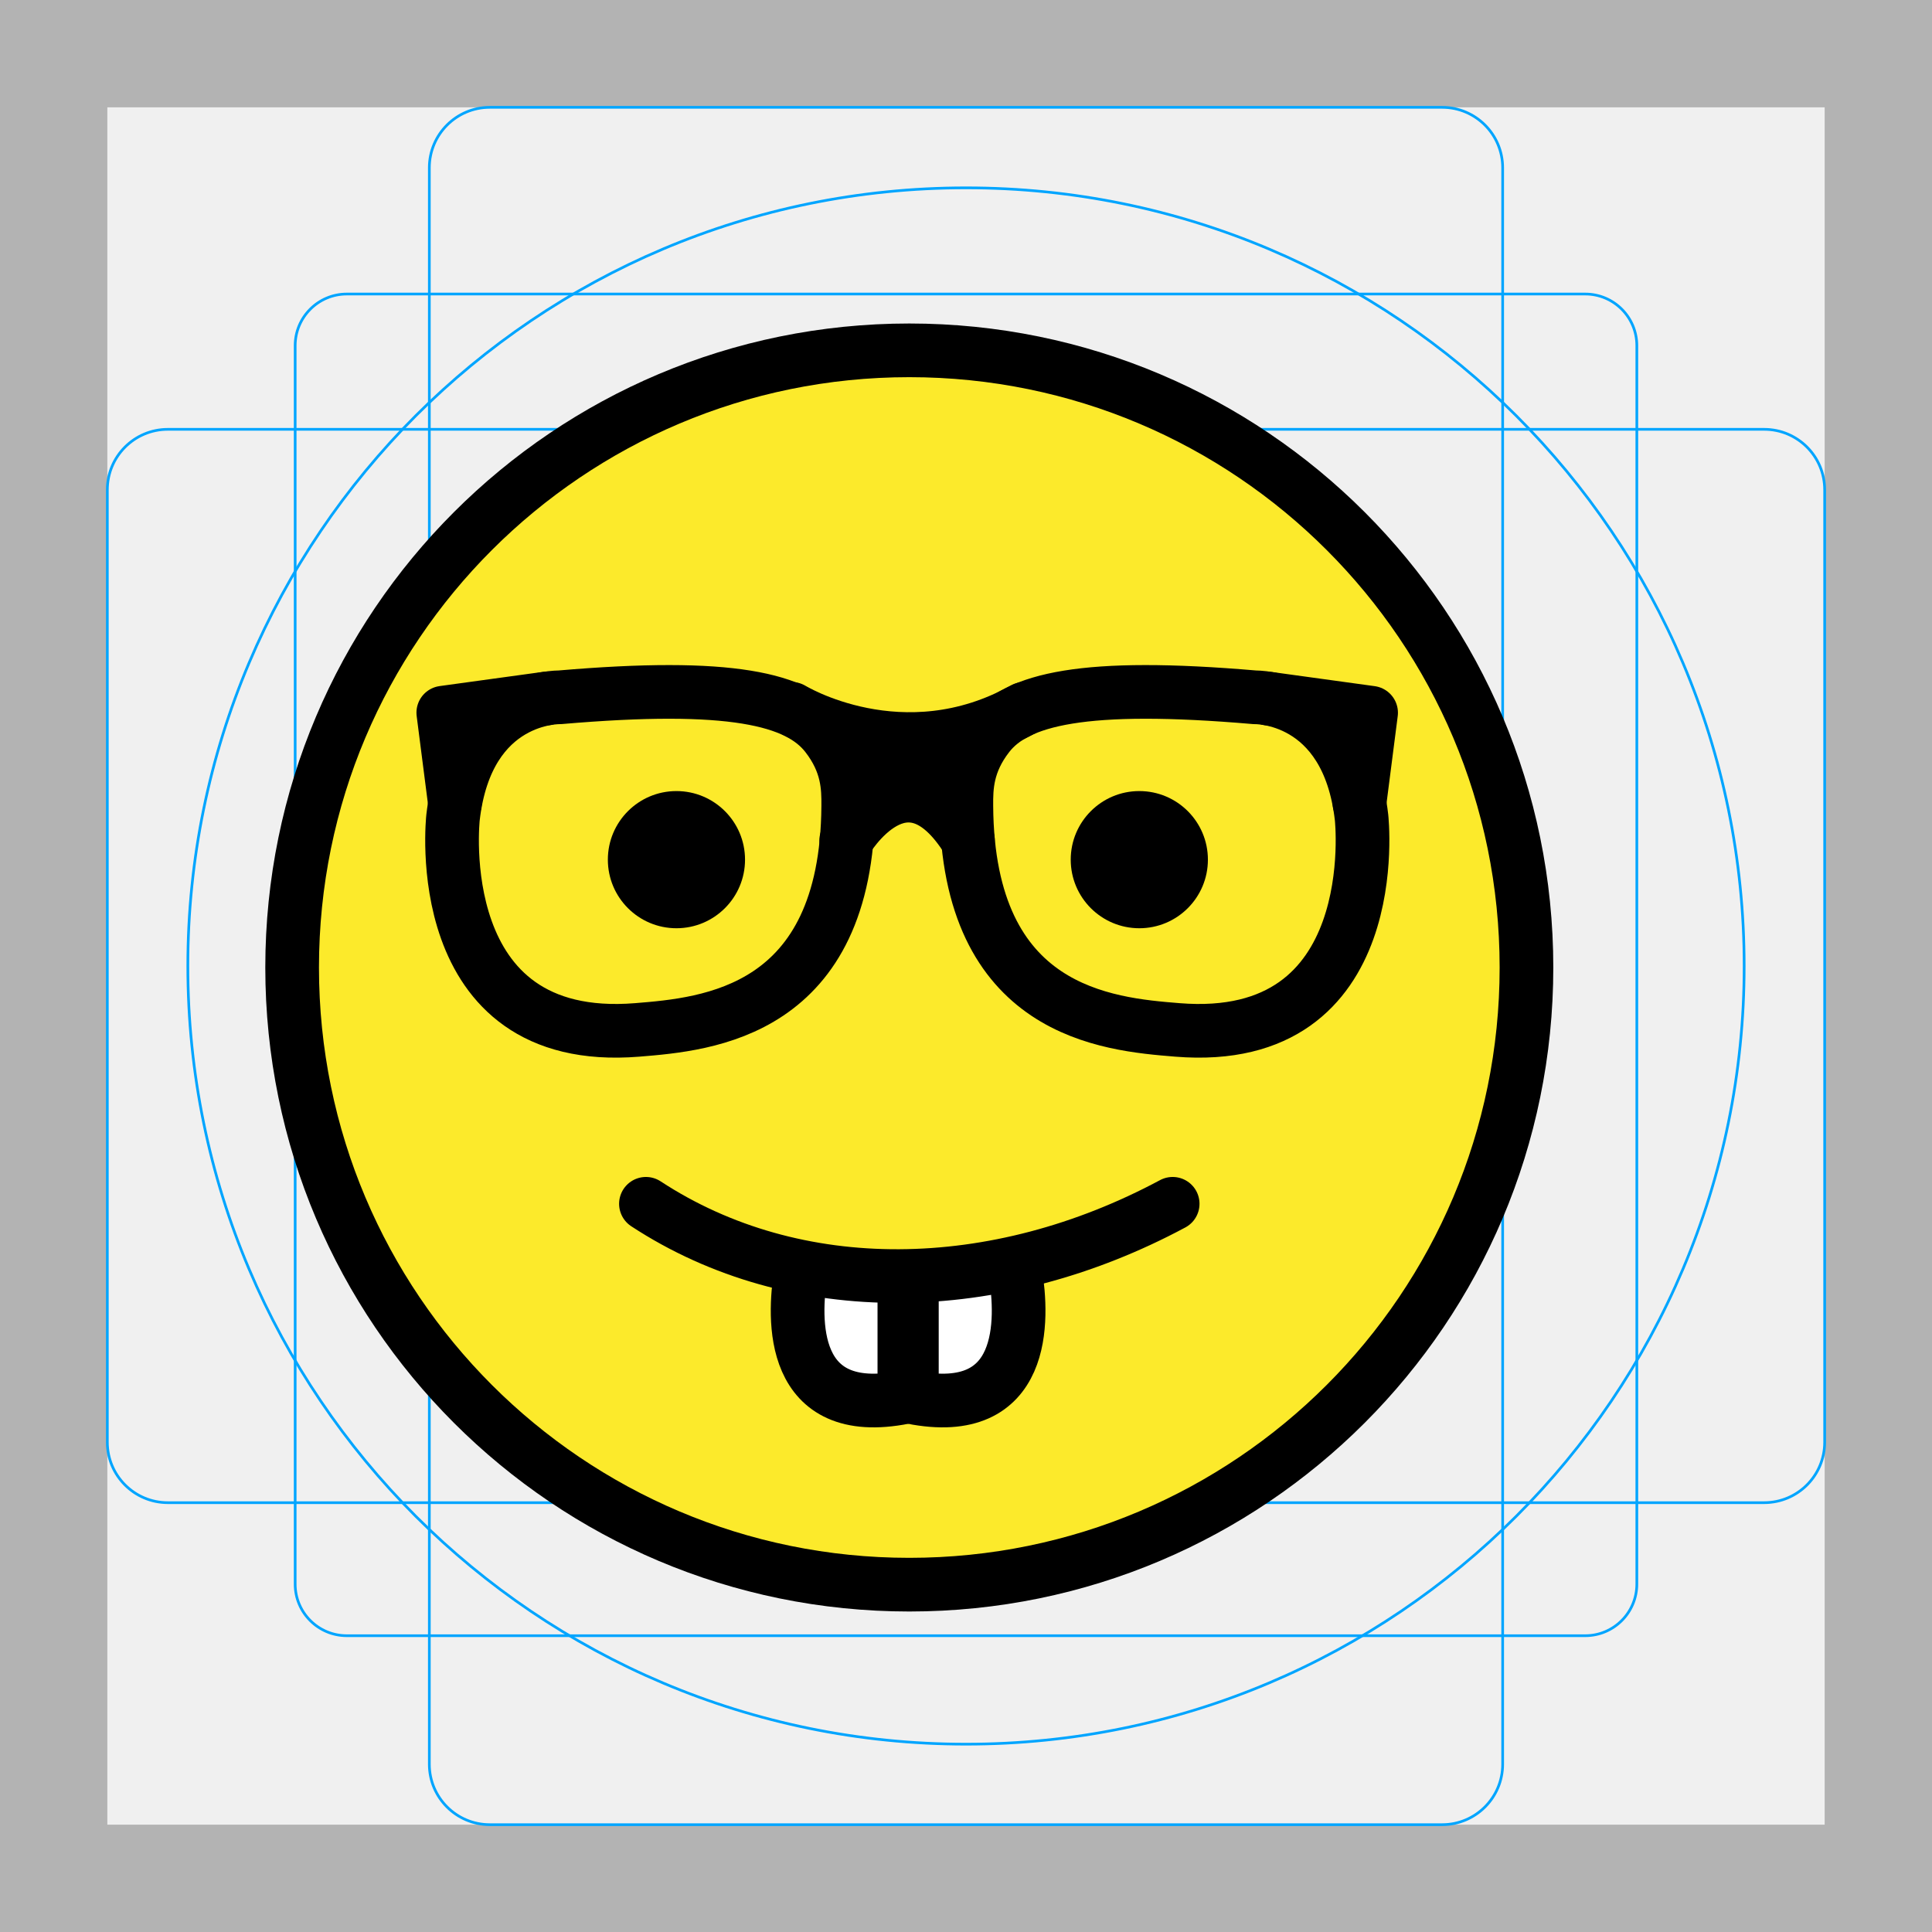
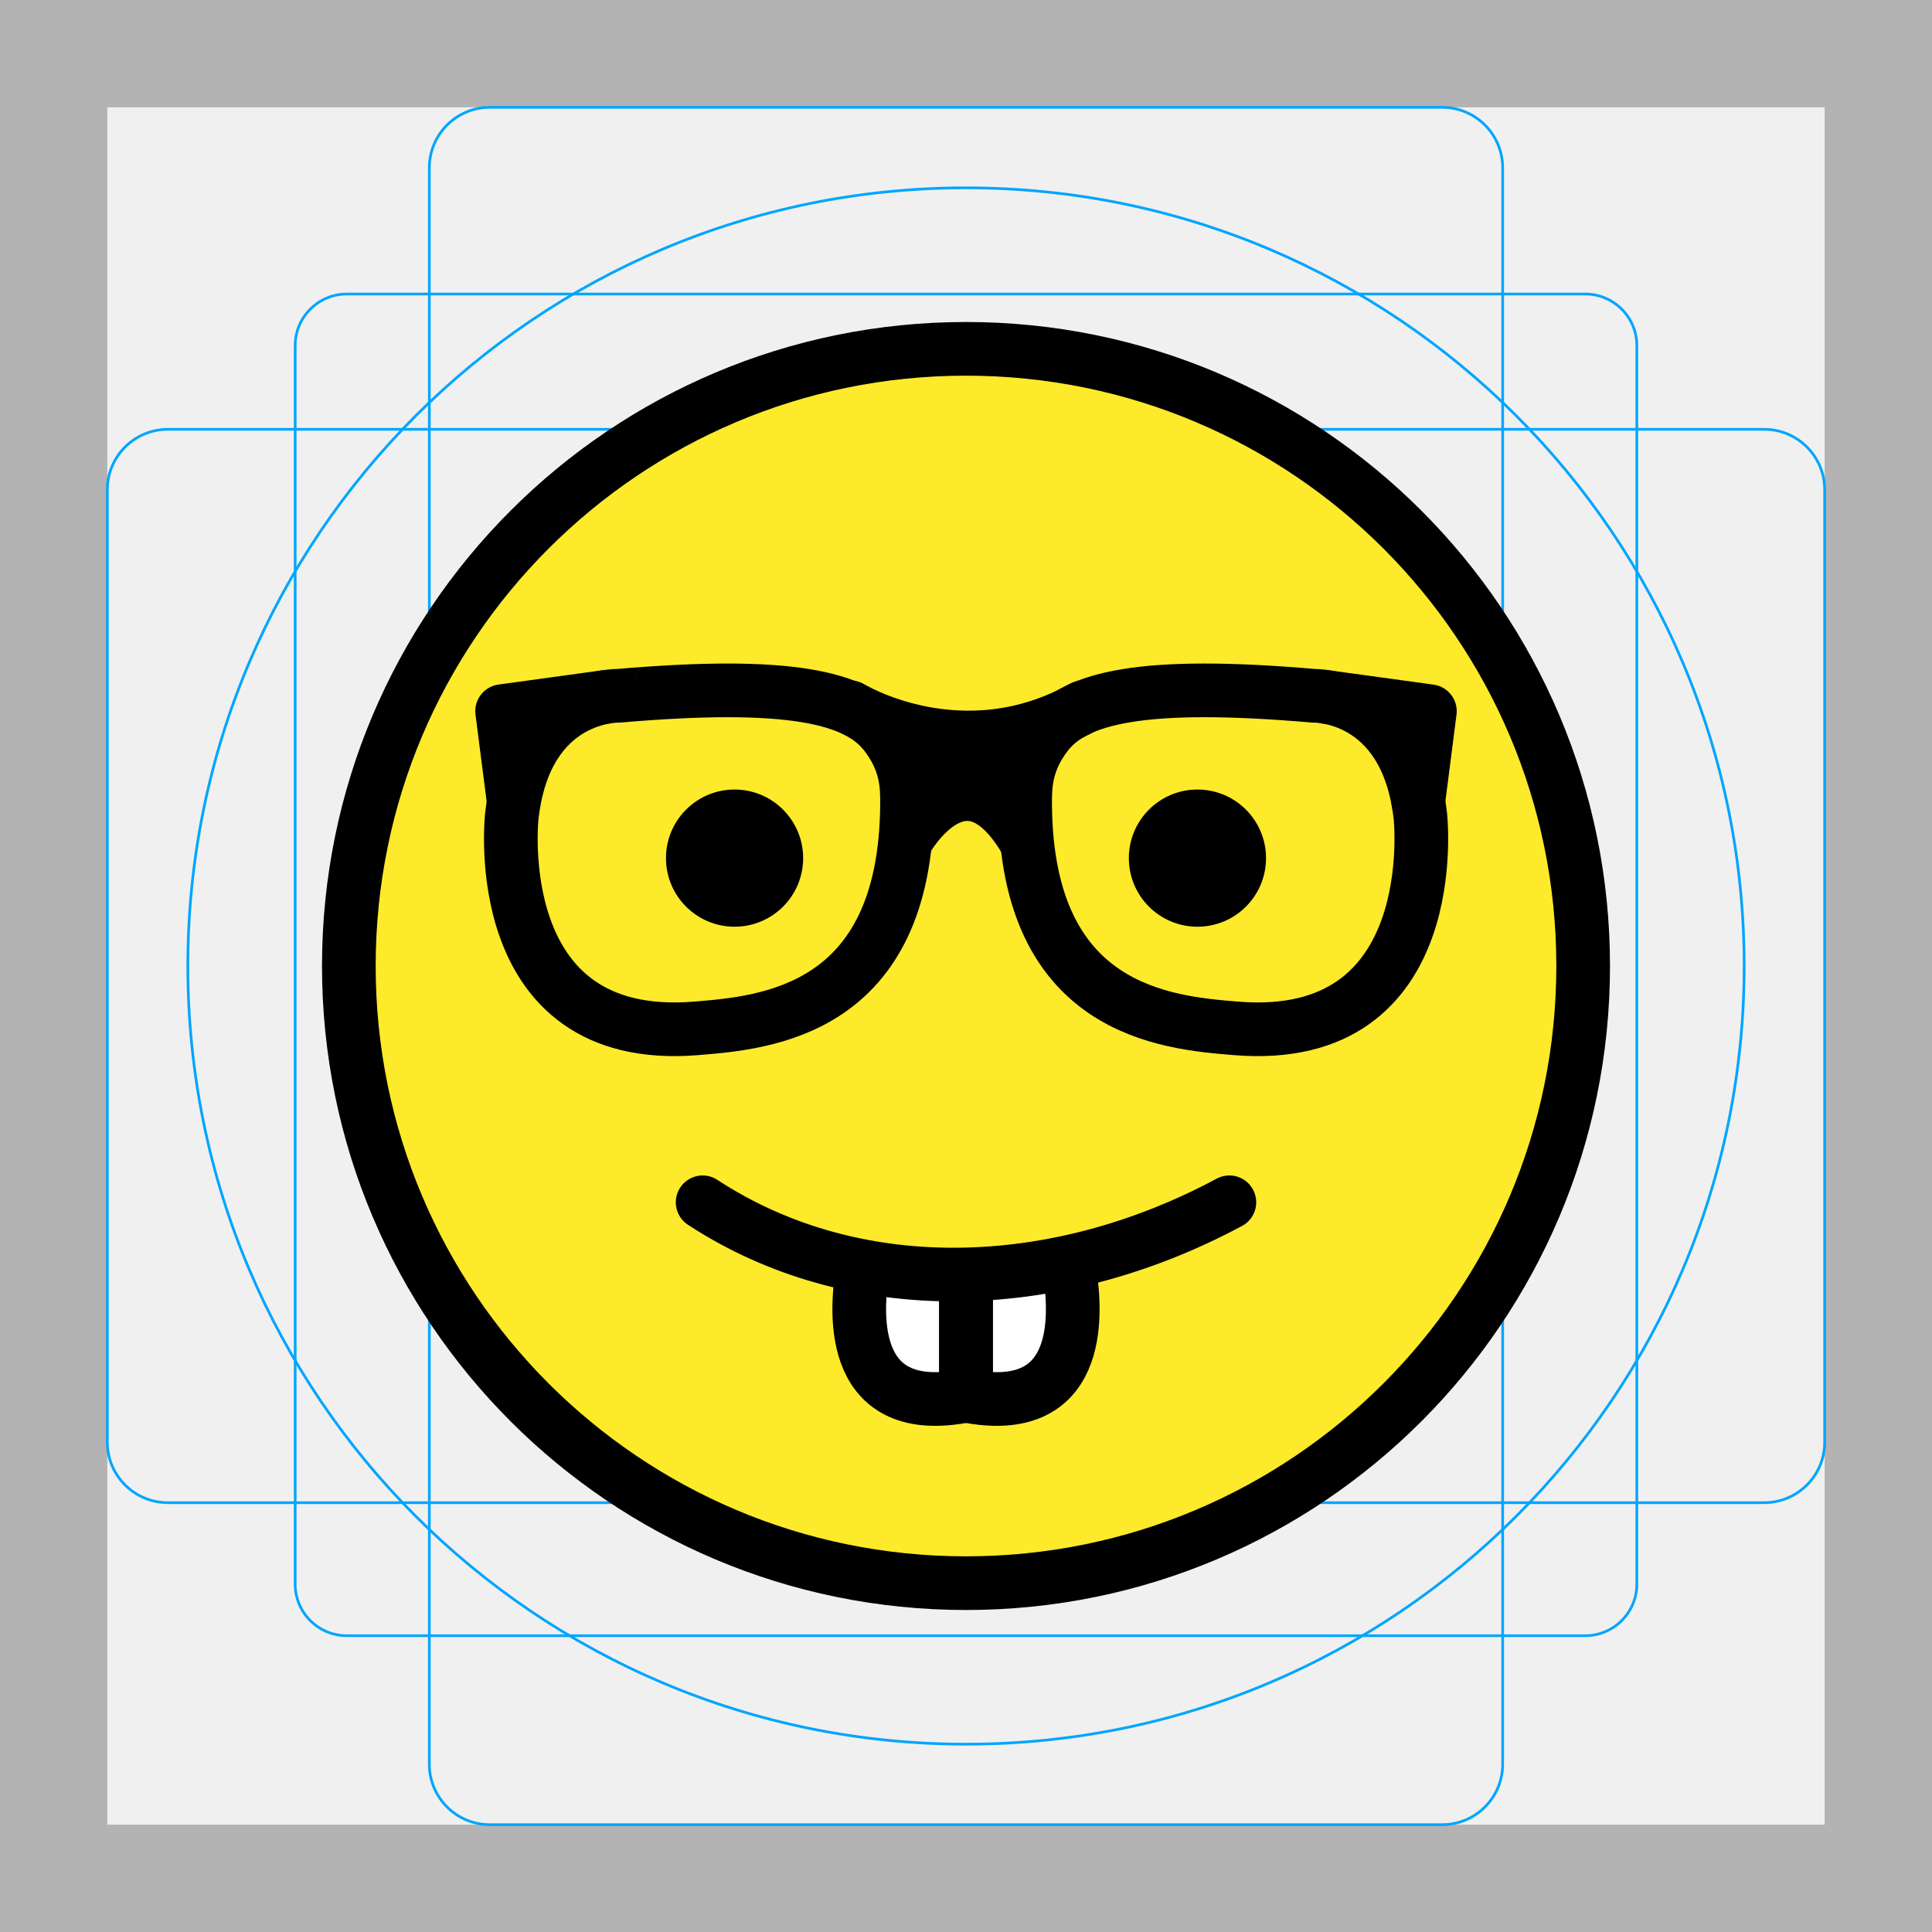
- <svg xmlns="http://www.w3.org/2000/svg" xmlns:xlink="http://www.w3.org/1999/xlink" version="1.1" id="emoji" x="0" y="0" viewBox="0 0 72 72" enable-background="new 0 0 72 72" xml:space="preserve">
+ <svg xmlns="http://www.w3.org/2000/svg" id="emoji" viewBox="0 0 72 72">
  <g id="grid">
    <path fill="#B3B3B3" d="M68,4v64H4V4H68 M72,0H0v72h72V0z" />
-     <path fill="none" stroke="#00A5FF" stroke-width="0.1" stroke-miterlimit="10" d="M12.923,10.958h46.154 c1.062,0,1.923,0.861,1.923,1.923v0v46.154c0,1.062-0.861,1.923-1.923,1.923H12.923 c-1.062,0-1.923-0.861-1.923-1.923l0,0V12.881C11,11.819,11.861,10.958,12.923,10.958L12.923,10.958z" />
+     <path fill="none" stroke="#00A5FF" stroke-width="0.1" stroke-miterlimit="10" d="M12.923,10.958h46.154 c1.062,0,1.923,0.861,1.923,1.923l0,0v46.154c0,1.062-0.861,1.923-1.923,1.923H12.923 c-1.062,0-1.923-0.861-1.923-1.923l0,0V12.881C11,11.819,11.861,10.958,12.923,10.958L12.923,10.958z" />
    <path fill="none" stroke="#00A5FF" stroke-width="0.1" stroke-miterlimit="10" d="M18.254,4h35.493C54.991,4,56,5.009,56,6.254 v59.493C56,66.991,54.991,68,53.746,68H18.254C17.009,68,16,66.991,16,65.746V6.254C16,5.009,17.009,4,18.254,4z" />
    <path fill="none" stroke="#00A5FF" stroke-width="0.1" stroke-miterlimit="10" d="M68,18.254v35.493 C68,54.991,66.991,56,65.746,56H6.254C5.009,56,4,54.991,4,53.746V18.254C4,17.009,5.009,16,6.254,16h59.493 C66.991,16,68,17.009,68,18.254z" />
    <circle fill="none" stroke="#00A5FF" stroke-width="0.1" stroke-miterlimit="10" cx="36" cy="36" r="29" />
  </g>
  <g id="color">
-     <g>
-       <defs>
-         <polygon id="SVGID_1_" points="1,1 2,1 1,2" />
-       </defs>
-       <defs>
-         <polygon id="SVGID_2_" points="-1,-1 -2,-1 -1,-2" />
-       </defs>
-       <clipPath id="SVGID_3_">
-         <use xlink:href="#SVGID_1_" overflow="visible" />
-       </clipPath>
-       <clipPath id="SVGID_4_" clip-path="url(#SVGID_3_)">
-         <use xlink:href="#SVGID_2_" overflow="visible" />
-       </clipPath>
-       <rect x="6.637" y="8.056" clip-path="url(#SVGID_4_)" fill="#FCEA2B" width="55.25" height="56" />
-     </g>
-     <circle fill="#FCEA2B" cx="33.887" cy="36.056" r="23" />
-     <circle fill="none" stroke="#FCEA2B" stroke-miterlimit="10" cx="33.887" cy="36.056" r="23" />
-     <path fill="#FFFFFF" d="M29.846,47.431c-0.282,1.723-0.434,5.488,3.857,4.64V47.701c0,0-0.281,0-0.732-0.065" />
-     <path fill="#FFFFFF" d="M37.84,47.431c0.282,1.723,0.434,5.488-3.857,4.64V47.701c0,0,0.281,0,0.732-0.065" />
+     <circle fill="#FCEA2B" cx="36" cy="36" r="23" />
+     <path fill="#FFFFFF" d="M32.143,47.374c-0.282,1.723-0.434,5.488,3.857,4.64v-4.37" />
+     <path fill="#FFFFFF" d="M39.857,47.374c0.282,1.723,0.434,5.488-3.857,4.64v-4.37" />
  </g>
  <g id="hair" />
  <g id="skin" />
  <g id="skin-shadow" />
  <g id="line">
-     <circle fill="none" stroke="#000000" stroke-width="2" stroke-linecap="round" stroke-linejoin="round" stroke-miterlimit="10" cx="33.887" cy="36.056" r="23" />
-     <path fill="none" stroke="#000000" stroke-width="2" stroke-linecap="round" stroke-linejoin="round" stroke-miterlimit="10" d="M16.883,30.464c0,0-0.953,8.551,6.861,7.918c2.62-0.212,7.816-0.651,7.867-8.343 c0.005-0.698-0.008-1.599-0.811-2.63c-1.065-1.367-3.572-1.971-9.945-1.422 C20.855,25.988,17.409,25.889,16.883,30.464z" />
-     <polyline fill="none" stroke="#000000" stroke-width="2" stroke-linecap="round" stroke-linejoin="round" stroke-miterlimit="10" points="16.953,29.931 16.52,26.559 20.353,26.032" />
-     <path fill="none" stroke="#000000" stroke-width="2" stroke-linecap="round" stroke-linejoin="round" stroke-miterlimit="10" d="M50.741,30.464c0,0,0.953,8.551-6.861,7.918c-2.62-0.212-7.816-0.651-7.867-8.343 c-0.005-0.698,0.008-1.599,0.811-2.63c1.065-1.367,3.572-1.971,9.945-1.422 C46.769,25.988,50.215,25.889,50.741,30.464z" />
-     <path fill="none" stroke="#000000" stroke-width="2" stroke-linecap="round" stroke-linejoin="round" stroke-miterlimit="10" d="M29.505,26.416c0,0,4.124,2.534,8.657,0" />
-     <path fill="none" stroke="#000000" stroke-width="2" stroke-linecap="round" stroke-linejoin="round" stroke-miterlimit="10" d="M31.536,31.318c0,0,2.202-3.751,4.536,0" />
-     <polyline fill="none" stroke="#000000" stroke-width="2" stroke-linecap="round" stroke-linejoin="round" stroke-miterlimit="10" points="50.664,29.933 51.097,26.562 47.264,26.034" />
-     <path fill="none" stroke="#000000" stroke-width="2" stroke-linecap="round" stroke-linejoin="round" stroke-miterlimit="10" d="M31.955,30.027c0,0,1.795-3.751,3.699,0" />
-     <path fill="none" stroke="#000000" stroke-width="2" stroke-miterlimit="10" d="M29.846,47.431 c-0.282,1.723-0.434,5.488,3.857,4.64V47.701c0,0-0.281,0-0.732-0.065" />
-     <circle cx="42.459" cy="32.037" r="2.556" />
-     <circle cx="25.209" cy="32.037" r="2.556" />
-     <path fill="none" stroke="#000000" stroke-width="2" stroke-miterlimit="10" d="M37.84,47.431 c0.282,1.723,0.434,5.488-3.857,4.64V47.701c0,0,0.281,0,0.732-0.065" />
-     <path fill="none" stroke="#000000" stroke-width="2" stroke-linecap="round" stroke-linejoin="round" stroke-miterlimit="10" d="M43.702,44.862c-6.574,3.525-14.045,3.658-19.63,0" />
+     <circle fill="none" stroke="#000000" stroke-width="2" stroke-linecap="round" stroke-linejoin="round" stroke-miterlimit="10" cx="36" cy="36" r="23" />
+     <path fill="none" stroke="#000000" stroke-width="2" stroke-linecap="round" stroke-linejoin="round" stroke-miterlimit="10" d="M19.074,30.407c0,0-0.953,8.551,6.861,7.918c2.62-0.212,7.816-0.651,7.867-8.343 c0.005-0.698-0.008-1.599-0.811-2.63c-1.065-1.367-3.572-1.971-9.945-1.422 C23.047,25.931,19.6,25.832,19.074,30.407z" />
+     <polyline fill="none" stroke="#000000" stroke-width="2" stroke-linecap="round" stroke-linejoin="round" stroke-miterlimit="10" points="19.145,29.874 18.712,26.503 22.545,25.975" />
+     <path fill="none" stroke="#000000" stroke-width="2" stroke-linecap="round" stroke-linejoin="round" stroke-miterlimit="10" d="M52.932,30.407c0,0,0.953,8.551-6.861,7.918c-2.62-0.212-7.816-0.651-7.867-8.343 c-0.005-0.698,0.008-1.599,0.811-2.63c1.065-1.367,3.572-1.971,9.945-1.422 C48.96,25.931,52.406,25.832,52.932,30.407z" />
+     <path fill="none" stroke="#000000" stroke-width="2" stroke-linecap="round" stroke-linejoin="round" stroke-miterlimit="10" d="M31.696,26.359c0,0,4.124,2.534,8.657,0" />
+     <path fill="none" stroke="#000000" stroke-width="2" stroke-linecap="round" stroke-linejoin="round" stroke-miterlimit="10" d="M33.802,31.261c0,0,2.127-3.751,4.383,0" />
+     <polyline fill="none" stroke="#000000" stroke-width="2" stroke-linecap="round" stroke-linejoin="round" stroke-miterlimit="10" points="52.855,29.877 53.288,26.505 49.455,25.978" />
+     <path fill="none" stroke="#000000" stroke-width="2" stroke-linecap="round" stroke-linejoin="round" stroke-miterlimit="10" d="M34.146,29.971c0,0,1.795-3.751,3.699,0" />
+     <path fill="none" stroke="#000000" stroke-width="2" stroke-miterlimit="10" d="M32.143,47.374 c-0.282,1.723-0.434,5.488,3.857,4.64v-4.37" />
+     <circle cx="44.625" cy="31.98" r="2.556" />
+     <circle cx="27.375" cy="31.98" r="2.556" />
+     <path fill="none" stroke="#000000" stroke-width="2" stroke-miterlimit="10" d="M39.857,47.374 c0.282,1.723,0.434,5.488-3.857,4.64v-4.37" />
+     <path fill="none" stroke="#000000" stroke-width="2" stroke-linecap="round" stroke-linejoin="round" stroke-miterlimit="10" d="M45.815,44.806c-6.574,3.525-14.045,3.658-19.63,0" />
  </g>
</svg>
